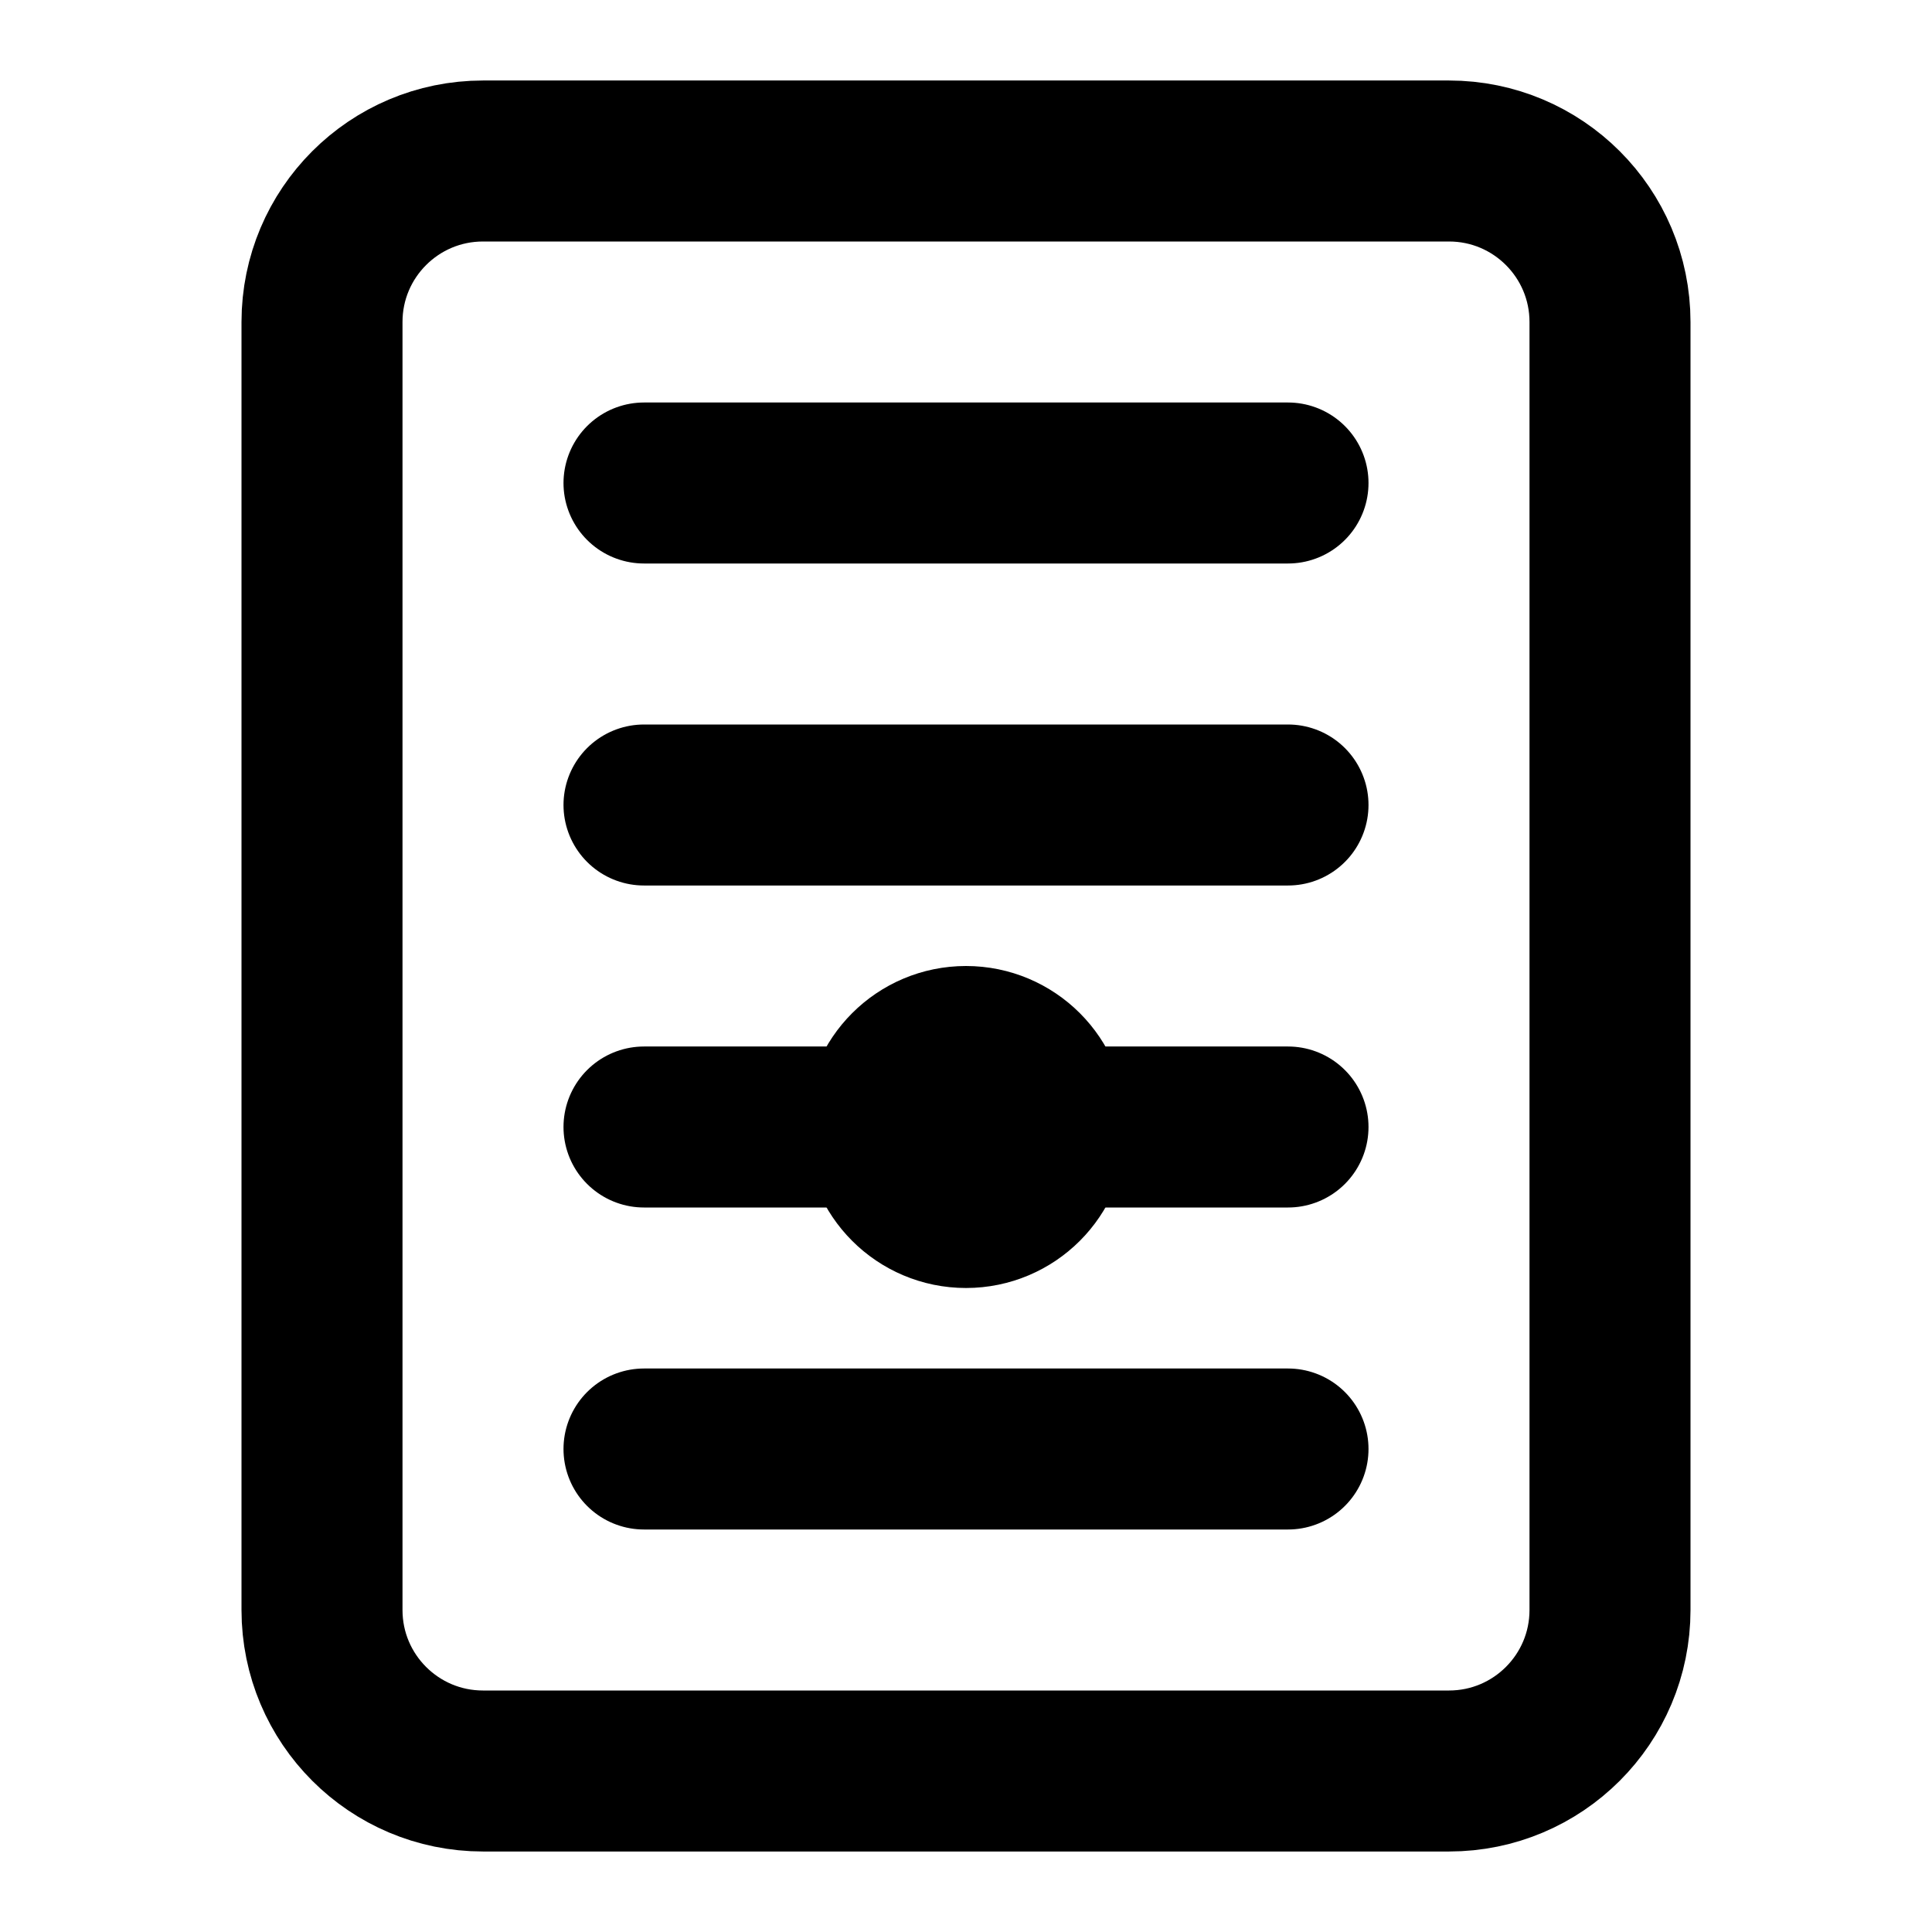
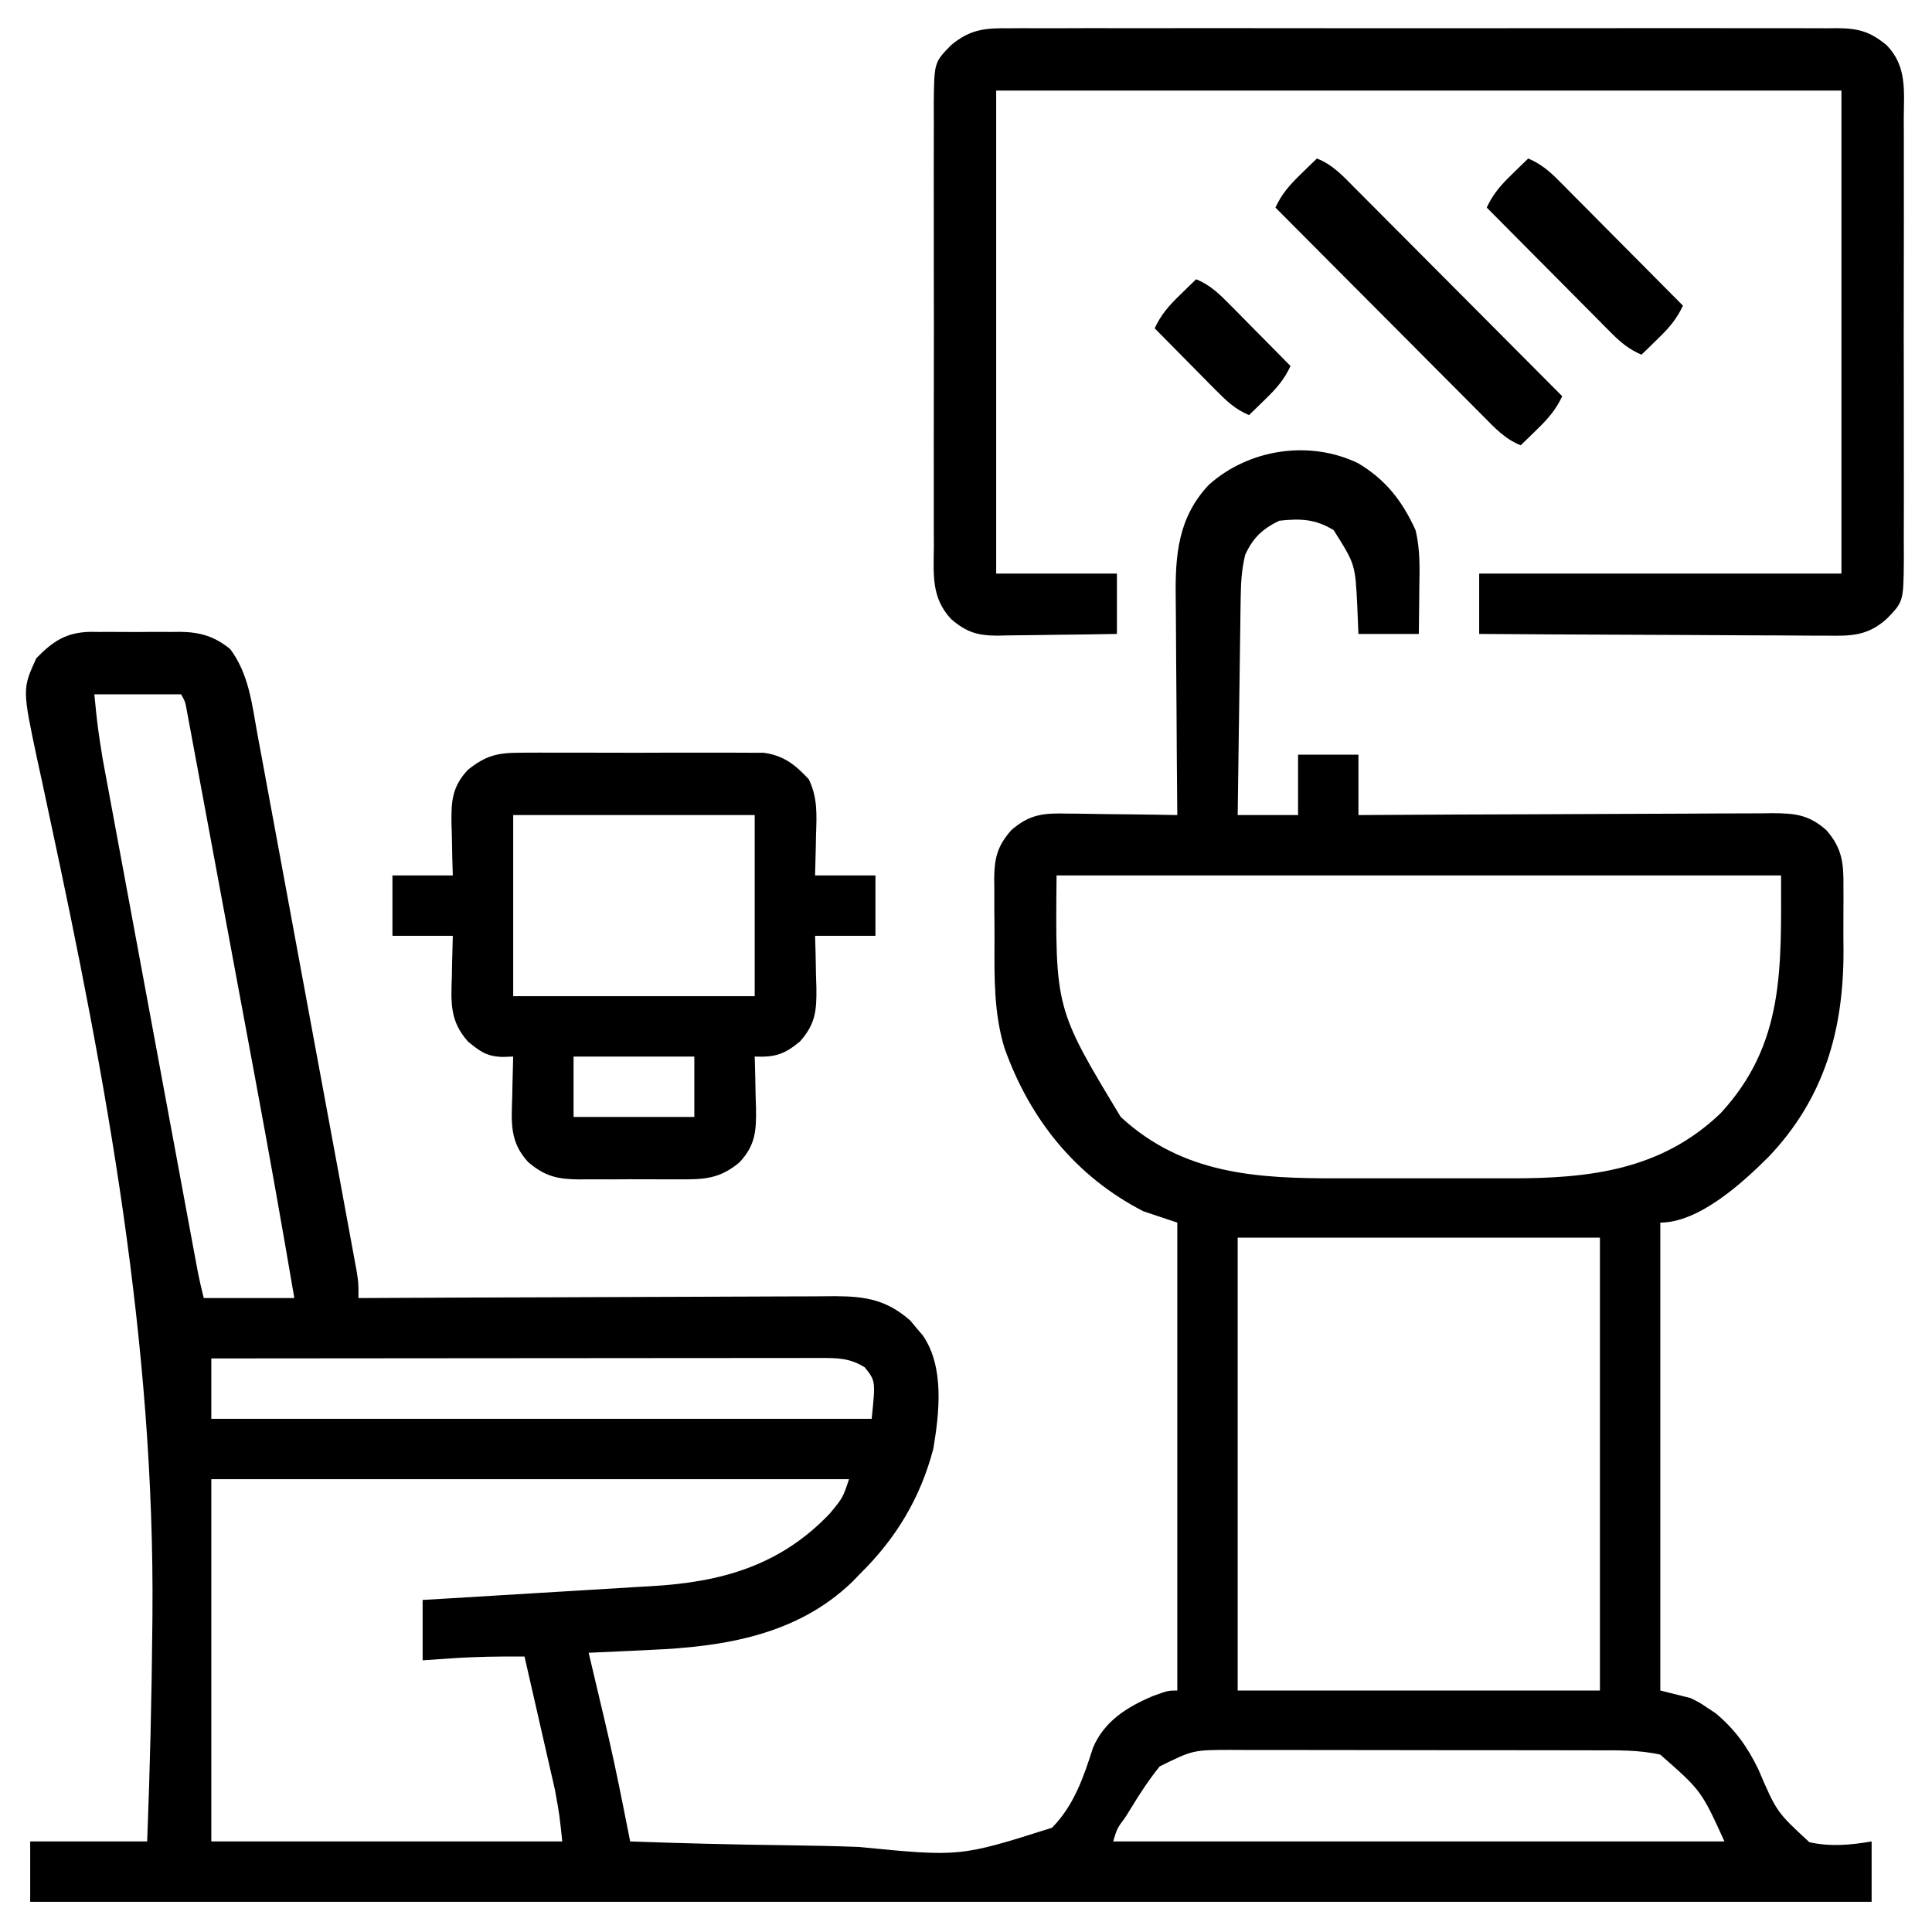
- <svg xmlns="http://www.w3.org/2000/svg" viewBox="0 0 24 24" fill="none" stroke="currentColor" stroke-width="2" stroke-linecap="round" stroke-linejoin="round">
-   <rect x="4" y="2" width="16" height="20" rx="2" />
-   <path d="M8 6h8" />
-   <path d="M8 10h8" />
-   <path d="M8 14h8" />
-   <path d="M8 18h8" />
-   <circle cx="12" cy="14" r="1" />
+ <svg xmlns="http://www.w3.org/2000/svg" version="1.1" width="512" height="512" viewBox="0 0 512 512">
+   <path d="M0 0 C7.357 4.387 11.71 9.994 15.238 17.734 C16.546 23.024 16.317 28.208 16.234 33.633 C16.225 34.75 16.216 35.868 16.207 37.02 C16.184 39.766 16.148 42.512 16.109 45.258 C10.829 45.258 5.549 45.258 0.109 45.258 C0.006 42.803 -0.097 40.349 -0.203 37.82 C-0.74 26.795 -0.74 26.795 -6.453 17.758 C-11.278 14.789 -15.279 14.637 -20.891 15.258 C-25.359 17.451 -27.799 19.745 -29.891 24.258 C-30.847 28.102 -31.041 31.746 -31.096 35.7 C-31.116 36.981 -31.136 38.262 -31.156 39.582 C-31.173 40.97 -31.19 42.358 -31.207 43.746 C-31.228 45.174 -31.249 46.602 -31.27 48.029 C-31.325 51.776 -31.375 55.522 -31.423 59.269 C-31.473 63.097 -31.529 66.924 -31.584 70.752 C-31.691 78.254 -31.792 85.756 -31.891 93.258 C-26.611 93.258 -21.331 93.258 -15.891 93.258 C-15.891 87.978 -15.891 82.698 -15.891 77.258 C-10.611 77.258 -5.331 77.258 0.109 77.258 C0.109 82.538 0.109 87.818 0.109 93.258 C1.574 93.249 3.039 93.24 4.549 93.231 C18.351 93.15 32.152 93.09 45.954 93.051 C53.05 93.03 60.146 93.002 67.242 92.956 C74.089 92.912 80.936 92.889 87.783 92.878 C90.396 92.871 93.009 92.856 95.622 92.835 C99.28 92.806 102.938 92.802 106.596 92.804 C107.678 92.789 108.76 92.775 109.874 92.76 C115.955 92.794 119.489 93.186 124.109 97.258 C128.447 102.207 128.701 106.223 128.641 112.504 C128.644 113.392 128.648 114.28 128.652 115.195 C128.655 117.074 128.648 118.952 128.631 120.831 C128.61 123.656 128.631 126.478 128.656 129.303 C128.69 150.219 123.551 168.292 108.891 183.746 C101.933 190.7 90.398 201.258 80.109 201.258 C80.109 242.178 80.109 283.098 80.109 325.258 C82.749 325.918 85.389 326.578 88.109 327.258 C90.648 328.52 90.648 328.52 92.734 329.945 C93.428 330.403 94.121 330.861 94.836 331.332 C99.923 335.641 103.185 340.138 106.09 346.156 C110.943 357.46 110.943 357.46 119.611 365.462 C125.203 366.703 130.507 366.213 136.109 365.258 C136.109 370.538 136.109 375.818 136.109 381.258 C-24.931 381.258 -185.971 381.258 -351.891 381.258 C-351.891 375.978 -351.891 370.698 -351.891 365.258 C-341.661 365.258 -331.431 365.258 -320.891 365.258 C-320.142 346.134 -319.691 327.019 -319.516 307.883 C-319.509 307.149 -319.501 306.416 -319.494 305.66 C-318.83 233.209 -331.661 163.848 -346.859 93.232 C-347.484 90.323 -348.101 87.411 -348.717 84.499 C-349.134 82.549 -349.566 80.602 -349.998 78.655 C-353.981 59.841 -353.981 59.841 -350.266 51.695 C-345.88 47.194 -342.333 44.818 -335.902 44.702 C-335.167 44.71 -334.433 44.718 -333.676 44.727 C-332.515 44.721 -332.515 44.721 -331.33 44.715 C-329.701 44.712 -328.071 44.72 -326.442 44.736 C-323.963 44.758 -321.488 44.737 -319.01 44.711 C-317.419 44.714 -315.829 44.719 -314.238 44.727 C-313.506 44.718 -312.773 44.71 -312.019 44.702 C-306.751 44.797 -303.014 45.926 -298.891 49.258 C-293.941 55.889 -293.117 63.814 -291.683 71.768 C-291.388 73.349 -291.091 74.93 -290.794 76.51 C-289.993 80.787 -289.209 85.066 -288.427 89.346 C-287.606 93.829 -286.771 98.309 -285.937 102.79 C-284.54 110.309 -283.152 117.83 -281.771 125.353 C-279.999 135.01 -278.211 144.664 -276.418 154.317 C-274.876 162.619 -273.34 170.923 -271.806 179.227 C-271.312 181.896 -270.818 184.564 -270.324 187.232 C-269.549 191.422 -268.778 195.612 -268.009 199.803 C-267.727 201.341 -267.443 202.88 -267.158 204.418 C-266.77 206.515 -266.386 208.613 -266.003 210.712 C-265.679 212.473 -265.679 212.473 -265.348 214.271 C-264.891 217.258 -264.891 217.258 -264.891 221.258 C-263.85 221.252 -263.85 221.252 -262.789 221.247 C-245.896 221.158 -229.002 221.092 -212.109 221.051 C-203.939 221.03 -195.769 221.002 -187.6 220.956 C-180.477 220.916 -173.355 220.89 -166.232 220.881 C-162.462 220.876 -158.693 220.864 -154.923 220.835 C-151.371 220.808 -147.819 220.799 -144.266 220.805 C-142.35 220.804 -140.433 220.782 -138.517 220.76 C-130.424 220.799 -124.907 221.738 -118.648 227.223 C-118.11 227.874 -117.571 228.525 -117.016 229.195 C-116.461 229.844 -115.907 230.492 -115.336 231.16 C-109.589 239.501 -110.942 251.583 -112.543 261.16 C-115.959 274.194 -122.35 284.831 -131.891 294.258 C-132.578 294.967 -133.265 295.676 -133.973 296.406 C-148.697 310.666 -168.255 313.703 -187.828 314.508 C-189.398 314.584 -190.968 314.663 -192.537 314.742 C-196.321 314.931 -200.105 315.1 -203.891 315.258 C-203.7 316.062 -203.508 316.866 -203.312 317.694 C-202.578 320.788 -201.848 323.882 -201.12 326.977 C-200.659 328.93 -200.195 330.883 -199.73 332.836 C-197.932 340.461 -196.292 348.105 -194.771 355.79 C-194.588 356.706 -194.406 357.621 -194.219 358.564 C-193.775 360.795 -193.332 363.026 -192.891 365.258 C-179.087 365.755 -165.287 366.103 -151.475 366.266 C-145.059 366.346 -138.652 366.475 -132.24 366.722 C-105.483 369.352 -105.483 369.352 -81.093 361.628 C-75.242 355.661 -72.737 348.239 -70.226 340.404 C-67.254 333.401 -61.238 329.639 -54.453 326.758 C-50.322 325.258 -50.322 325.258 -47.891 325.258 C-47.891 284.338 -47.891 243.418 -47.891 201.258 C-52.346 199.773 -52.346 199.773 -56.891 198.258 C-74.942 188.98 -87.066 173.702 -93.74 154.86 C-96.512 145.616 -96.38 136.301 -96.337 126.738 C-96.328 123.867 -96.357 120.999 -96.389 118.129 C-96.39 116.289 -96.39 114.449 -96.387 112.609 C-96.398 111.759 -96.409 110.909 -96.421 110.033 C-96.358 104.64 -95.583 101.456 -91.891 97.258 C-86.991 92.982 -83.189 92.707 -76.992 92.867 C-76.157 92.873 -75.322 92.879 -74.462 92.884 C-71.813 92.907 -69.165 92.957 -66.516 93.008 C-64.712 93.028 -62.909 93.046 -61.105 93.062 C-56.7 93.106 -52.296 93.175 -47.891 93.258 C-47.9 92.378 -47.908 91.498 -47.918 90.592 C-47.998 82.266 -48.059 73.94 -48.098 65.613 C-48.119 61.333 -48.147 57.054 -48.192 52.774 C-48.236 48.637 -48.26 44.501 -48.27 40.364 C-48.277 38.792 -48.292 37.221 -48.314 35.649 C-48.464 24.327 -47.694 14.462 -39.594 5.789 C-28.997 -3.739 -12.953 -6.216 0 0 Z M-334.891 61.258 C-334.054 69.684 -334.054 69.684 -332.752 77.976 C-332.525 79.213 -332.298 80.449 -332.064 81.723 C-331.814 83.059 -331.564 84.396 -331.314 85.732 C-331.05 87.165 -330.785 88.599 -330.521 90.032 C-329.808 93.896 -329.089 97.759 -328.37 101.622 C-327.616 105.674 -326.867 109.727 -326.117 113.78 C-324.859 120.577 -323.598 127.374 -322.334 134.17 C-320.713 142.893 -319.097 151.616 -317.482 160.339 C-316.092 167.85 -314.699 175.36 -313.306 182.87 C-312.859 185.281 -312.413 187.691 -311.966 190.102 C-311.265 193.886 -310.562 197.67 -309.858 201.454 C-309.6 202.842 -309.343 204.23 -309.086 205.619 C-308.735 207.513 -308.382 209.407 -308.029 211.301 C-307.832 212.361 -307.635 213.421 -307.433 214.513 C-306.986 216.776 -306.45 219.021 -305.891 221.258 C-297.971 221.258 -290.051 221.258 -281.891 221.258 C-285.178 201.921 -288.621 182.618 -292.211 163.334 C-292.734 160.525 -293.255 157.715 -293.777 154.905 C-295.005 148.292 -296.235 141.678 -297.467 135.065 C-298.734 128.261 -299.997 121.455 -301.259 114.65 C-302.351 108.757 -303.446 102.864 -304.543 96.972 C-305.194 93.473 -305.845 89.973 -306.493 86.473 C-307.21 82.604 -307.931 78.735 -308.653 74.866 C-308.866 73.713 -309.079 72.559 -309.299 71.371 C-309.495 70.325 -309.691 69.278 -309.893 68.201 C-310.062 67.289 -310.232 66.377 -310.407 65.438 C-310.805 63.227 -310.805 63.227 -311.891 61.258 C-319.481 61.258 -327.071 61.258 -334.891 61.258 Z M-79.891 109.258 C-80.233 144.526 -80.233 144.526 -62.891 173.258 C-46.39 188.497 -26.777 189.583 -5.516 189.523 C-3.776 189.525 -2.035 189.527 -0.295 189.529 C3.328 189.532 6.952 189.528 10.576 189.519 C15.182 189.507 19.787 189.514 24.393 189.526 C27.979 189.533 31.565 189.531 35.152 189.525 C36.848 189.524 38.545 189.526 40.241 189.53 C61.225 189.576 80.322 187.416 96.109 172.258 C113.157 153.798 112.109 133.658 112.109 109.258 C48.749 109.258 -14.611 109.258 -79.891 109.258 Z M-31.891 205.258 C-31.891 244.858 -31.891 284.458 -31.891 325.258 C-0.211 325.258 31.469 325.258 64.109 325.258 C64.109 285.658 64.109 246.058 64.109 205.258 C32.429 205.258 0.749 205.258 -31.891 205.258 Z M-303.891 237.258 C-303.891 242.538 -303.891 247.818 -303.891 253.258 C-246.141 253.258 -188.391 253.258 -128.891 253.258 C-127.849 243.235 -127.849 243.235 -130.703 239.633 C-134.718 237.109 -137.983 237.134 -142.629 237.138 C-143.662 237.136 -143.662 237.136 -144.716 237.135 C-147.028 237.133 -149.341 237.139 -151.653 237.144 C-153.309 237.145 -154.964 237.144 -156.62 237.144 C-161.12 237.144 -165.619 237.149 -170.119 237.156 C-174.819 237.163 -179.52 237.163 -184.221 237.164 C-193.124 237.168 -202.027 237.176 -210.931 237.186 C-221.066 237.197 -231.202 237.202 -241.337 237.207 C-262.188 237.218 -283.039 237.236 -303.891 237.258 Z M-303.891 269.258 C-303.891 300.938 -303.891 332.618 -303.891 365.258 C-273.201 365.258 -242.511 365.258 -210.891 365.258 C-211.603 358.311 -211.603 358.311 -212.83 351.564 C-213.01 350.764 -213.191 349.964 -213.376 349.14 C-213.568 348.311 -213.76 347.483 -213.957 346.629 C-214.155 345.754 -214.354 344.879 -214.558 343.977 C-215.185 341.215 -215.819 338.455 -216.453 335.695 C-216.883 333.809 -217.312 331.923 -217.74 330.037 C-218.785 325.443 -219.836 320.85 -220.891 316.258 C-227.477 316.203 -234.008 316.291 -240.578 316.758 C-244.198 317.005 -244.198 317.005 -247.891 317.258 C-247.891 311.978 -247.891 306.698 -247.891 301.258 C-245.656 301.127 -243.422 300.997 -241.12 300.862 C-233.692 300.426 -226.264 299.972 -218.837 299.509 C-214.339 299.23 -209.841 298.956 -205.342 298.696 C-200.99 298.444 -196.64 298.176 -192.29 297.898 C-190.64 297.795 -188.99 297.698 -187.34 297.607 C-168.794 296.571 -153.056 292.175 -139.891 278.258 C-136.507 274.129 -136.507 274.129 -134.891 269.258 C-190.661 269.258 -246.431 269.258 -303.891 269.258 Z M-52.559 345.367 C-55.423 348.917 -57.839 352.613 -60.203 356.508 C-60.885 357.606 -60.885 357.606 -61.58 358.727 C-63.853 361.793 -63.853 361.793 -64.891 365.258 C-11.431 365.258 42.029 365.258 97.109 365.258 C90.973 351.81 90.973 351.81 80.109 342.258 C74.407 340.973 68.72 341.11 62.907 341.113 C61.787 341.109 60.668 341.106 59.514 341.102 C55.82 341.093 52.125 341.091 48.43 341.09 C45.857 341.087 43.284 341.083 40.711 341.08 C35.319 341.074 29.927 341.072 24.536 341.073 C18.318 341.073 12.1 341.063 5.883 341.047 C-0.116 341.032 -6.114 341.029 -12.112 341.029 C-14.657 341.028 -17.201 341.024 -19.745 341.016 C-23.307 341.006 -26.868 341.009 -30.429 341.015 C-31.476 341.009 -32.522 341.004 -33.6 340.998 C-43.706 341.013 -43.706 341.013 -52.559 345.367 Z " fill="currentColor" transform="translate(359.8906,122.7422)" />
+   <path d="M0 0 C0.965 -0.006 1.929 -0.012 2.923 -0.019 C6.152 -0.035 9.38 -0.022 12.609 -0.01 C14.926 -0.015 17.242 -0.022 19.558 -0.031 C25.847 -0.049 32.136 -0.042 38.425 -0.029 C45.005 -0.019 51.585 -0.029 58.164 -0.035 C69.921 -0.043 81.679 -0.03 93.436 -0.01 C104.093 0.008 114.75 0.005 125.406 -0.014 C137.787 -0.035 150.167 -0.043 162.547 -0.031 C169.099 -0.025 175.65 -0.024 182.202 -0.037 C188.361 -0.049 194.52 -0.041 200.68 -0.018 C202.941 -0.012 205.203 -0.014 207.464 -0.023 C210.549 -0.034 213.634 -0.02 216.719 0 C218.064 -0.013 218.064 -0.013 219.436 -0.027 C224.908 0.042 228.008 0.883 232.359 4.508 C237.773 10.078 236.923 16.644 236.877 23.945 C236.882 25.316 236.89 26.686 236.898 28.057 C236.916 31.768 236.909 35.478 236.897 39.189 C236.887 43.078 236.896 46.967 236.902 50.856 C236.909 57.386 236.9 63.915 236.881 70.445 C236.859 77.988 236.866 85.53 236.888 93.073 C236.906 99.556 236.909 106.039 236.898 112.523 C236.892 116.392 236.891 120.261 236.905 124.13 C236.916 127.767 236.908 131.405 236.885 135.043 C236.877 137.01 236.889 138.977 236.901 140.943 C236.796 151.943 236.796 151.943 232.359 156.508 C227.241 161.089 222.847 161.063 216.315 160.962 C214.821 160.963 214.821 160.963 213.298 160.964 C210.018 160.961 206.74 160.93 203.461 160.899 C201.183 160.891 198.904 160.885 196.626 160.881 C190.639 160.866 184.651 160.827 178.664 160.783 C172.551 160.742 166.438 160.723 160.324 160.703 C148.336 160.66 136.348 160.592 124.359 160.508 C124.359 155.228 124.359 149.948 124.359 144.508 C156.039 144.508 187.719 144.508 220.359 144.508 C220.359 102.268 220.359 60.028 220.359 16.508 C146.439 16.508 72.519 16.508 -3.641 16.508 C-3.641 58.748 -3.641 100.988 -3.641 144.508 C6.919 144.508 17.479 144.508 28.359 144.508 C28.359 149.788 28.359 155.068 28.359 160.508 C23.058 160.607 17.756 160.68 12.454 160.728 C10.651 160.748 8.849 160.775 7.047 160.81 C4.451 160.858 1.855 160.881 -0.742 160.899 C-1.943 160.93 -1.943 160.93 -3.167 160.961 C-8.464 160.963 -11.508 160.114 -15.641 156.508 C-20.947 150.776 -20.206 144.561 -20.158 137.07 C-20.164 135.7 -20.171 134.33 -20.179 132.959 C-20.198 129.248 -20.191 125.538 -20.178 121.827 C-20.168 117.938 -20.177 114.049 -20.183 110.16 C-20.191 103.63 -20.181 97.1 -20.162 90.57 C-20.14 83.028 -20.147 75.486 -20.169 67.943 C-20.188 61.46 -20.19 54.977 -20.18 48.493 C-20.173 44.624 -20.173 40.755 -20.186 36.886 C-20.197 33.248 -20.189 29.611 -20.166 25.973 C-20.158 24.006 -20.17 22.039 -20.183 20.072 C-20.077 9.073 -20.077 9.073 -15.641 4.508 C-10.427 0.165 -6.488 -0.065 0 0 Z " fill="currentColor" transform="translate(267.6406,7.492065)" />
+   <path d="M0 0 C0.733 -0.007 1.465 -0.014 2.22 -0.021 C4.626 -0.039 7.031 -0.027 9.438 -0.014 C11.118 -0.016 12.799 -0.02 14.48 -0.025 C17.998 -0.031 21.514 -0.023 25.031 -0.004 C29.531 0.019 34.029 0.006 38.528 -0.018 C41.997 -0.033 45.467 -0.028 48.936 -0.018 C50.595 -0.015 52.253 -0.018 53.912 -0.028 C56.233 -0.038 58.553 -0.022 60.875 0 C62.194 0.003 63.512 0.006 64.871 0.01 C70.178 0.765 73.211 3.198 76.797 7.057 C79.155 12.031 78.87 16.467 78.688 21.893 C78.669 22.915 78.651 23.937 78.633 24.99 C78.586 27.5 78.514 30.009 78.438 32.518 C83.718 32.518 88.998 32.518 94.438 32.518 C94.438 37.798 94.438 43.078 94.438 48.518 C89.157 48.518 83.877 48.518 78.438 48.518 C78.484 50.036 78.53 51.555 78.578 53.119 C78.616 55.127 78.652 57.135 78.688 59.143 C78.721 60.142 78.755 61.141 78.789 62.17 C78.871 68.32 78.575 71.858 74.438 76.518 C70.212 80.008 67.822 80.713 62.438 80.518 C62.469 81.47 62.469 81.47 62.501 82.442 C62.585 85.342 62.636 88.242 62.688 91.143 C62.721 92.142 62.755 93.141 62.789 94.17 C62.868 100.129 62.683 103.949 58.438 108.518 C53.178 112.95 49.012 113.107 42.438 113.049 C41.007 113.055 41.007 113.055 39.547 113.06 C37.536 113.063 35.526 113.056 33.516 113.039 C30.447 113.018 27.381 113.039 24.312 113.064 C22.354 113.062 20.396 113.057 18.438 113.049 C17.525 113.057 16.612 113.065 15.672 113.073 C10.092 112.992 6.859 112.244 2.438 108.518 C-2.513 103.19 -2.043 98.009 -1.812 91.143 C-1.794 90.12 -1.776 89.098 -1.758 88.045 C-1.711 85.535 -1.645 83.027 -1.562 80.518 C-2.488 80.551 -3.414 80.585 -4.367 80.619 C-8.591 80.485 -10.328 79.189 -13.562 76.518 C-18.387 71.083 -18.049 66.186 -17.812 59.143 C-17.794 58.12 -17.776 57.098 -17.758 56.045 C-17.711 53.535 -17.639 51.026 -17.562 48.518 C-22.843 48.518 -28.122 48.518 -33.562 48.518 C-33.562 43.238 -33.562 37.958 -33.562 32.518 C-28.282 32.518 -23.003 32.518 -17.562 32.518 C-17.609 30.999 -17.655 29.481 -17.703 27.916 C-17.741 25.908 -17.777 23.9 -17.812 21.893 C-17.846 20.894 -17.88 19.895 -17.914 18.865 C-17.993 12.906 -17.808 9.086 -13.562 4.518 C-8.934 0.838 -5.879 0.014 0 0 Z M-1.562 16.518 C-1.562 32.358 -1.562 48.198 -1.562 64.518 C19.558 64.518 40.678 64.518 62.438 64.518 C62.438 48.678 62.438 32.838 62.438 16.518 C41.318 16.518 20.198 16.518 -1.562 16.518 Z M14.438 80.518 C14.438 85.798 14.438 91.078 14.438 96.518 C24.997 96.518 35.557 96.518 46.438 96.518 C46.438 91.238 46.438 85.958 46.438 80.518 C35.877 80.518 25.317 80.518 14.438 80.518 Z " fill="currentColor" transform="translate(137.5625,199.4824)" />
+   <path d="M0 0 C4.176 1.637 6.965 4.698 10.054 7.827 C10.649 8.422 11.245 9.017 11.858 9.63 C13.822 11.595 15.778 13.567 17.734 15.539 C19.096 16.904 20.458 18.269 21.82 19.633 C25.402 23.223 28.977 26.818 32.552 30.415 C36.202 34.085 39.857 37.749 43.512 41.414 C50.68 48.604 57.842 55.8 65 63 C63.304 66.633 61.262 68.945 58.375 71.75 C57.558 72.549 56.74 73.348 55.898 74.172 C55.272 74.775 54.645 75.378 54 76 C49.824 74.363 47.035 71.302 43.946 68.173 C43.351 67.578 42.755 66.983 42.142 66.37 C40.178 64.405 38.222 62.433 36.266 60.461 C34.904 59.096 33.542 57.731 32.18 56.367 C28.598 52.777 25.023 49.182 21.448 45.585 C17.798 41.915 14.143 38.251 10.488 34.586 C3.32 27.396 -3.842 20.2 -11 13 C-9.304 9.367 -7.262 7.055 -4.375 4.25 C-3.558 3.451 -2.74 2.652 -1.898 1.828 C-0.959 0.923 -0.959 0.923 0 0 Z " fill="currentColor" transform="translate(349,42)" />
+   <path d="M0 0 C3.227 1.419 5.373 3.129 7.851 5.624 C8.591 6.364 9.332 7.105 10.094 7.868 C10.883 8.667 11.672 9.466 12.484 10.289 C13.3 11.107 14.116 11.926 14.956 12.769 C17.559 15.383 20.154 18.004 22.75 20.625 C24.514 22.399 26.278 24.172 28.043 25.945 C32.367 30.292 36.686 34.644 41 39 C39.304 42.633 37.262 44.945 34.375 47.75 C33.558 48.549 32.74 49.348 31.898 50.172 C31.272 50.775 30.645 51.378 30 52 C26.773 50.581 24.627 48.871 22.149 46.376 C21.409 45.636 20.668 44.895 19.906 44.132 C19.117 43.333 18.328 42.534 17.516 41.711 C16.7 40.893 15.884 40.074 15.044 39.231 C12.441 36.617 9.846 33.996 7.25 31.375 C5.486 29.601 3.722 27.828 1.957 26.055 C-2.367 21.708 -6.686 17.356 -11 13 C-9.304 9.367 -7.262 7.055 -4.375 4.25 C-3.558 3.451 -2.74 2.652 -1.898 1.828 C-0.959 0.923 -0.959 0.923 0 0 Z " fill="currentColor" transform="translate(405,42)" />
+   <path d="M0 0 C3.766 1.563 6.136 3.906 8.984 6.789 C9.445 7.252 9.905 7.716 10.38 8.193 C11.841 9.666 13.296 11.145 14.75 12.625 C15.743 13.628 16.737 14.631 17.73 15.633 C20.159 18.083 22.581 20.54 25 23 C23.304 26.633 21.262 28.945 18.375 31.75 C17.149 32.949 17.149 32.949 15.898 34.172 C15.272 34.775 14.645 35.378 14 36 C10.234 34.437 7.864 32.094 5.016 29.211 C4.555 28.748 4.095 28.284 3.62 27.807 C2.159 26.334 0.704 24.855 -0.75 23.375 C-1.743 22.372 -2.737 21.369 -3.73 20.367 C-6.159 17.917 -8.581 15.46 -11 13 C-9.304 9.367 -7.262 7.055 -4.375 4.25 C-3.558 3.451 -2.74 2.652 -1.898 1.828 C-0.959 0.923 -0.959 0.923 0 0 Z " fill="currentColor" transform="translate(317,74)" />
</svg>
